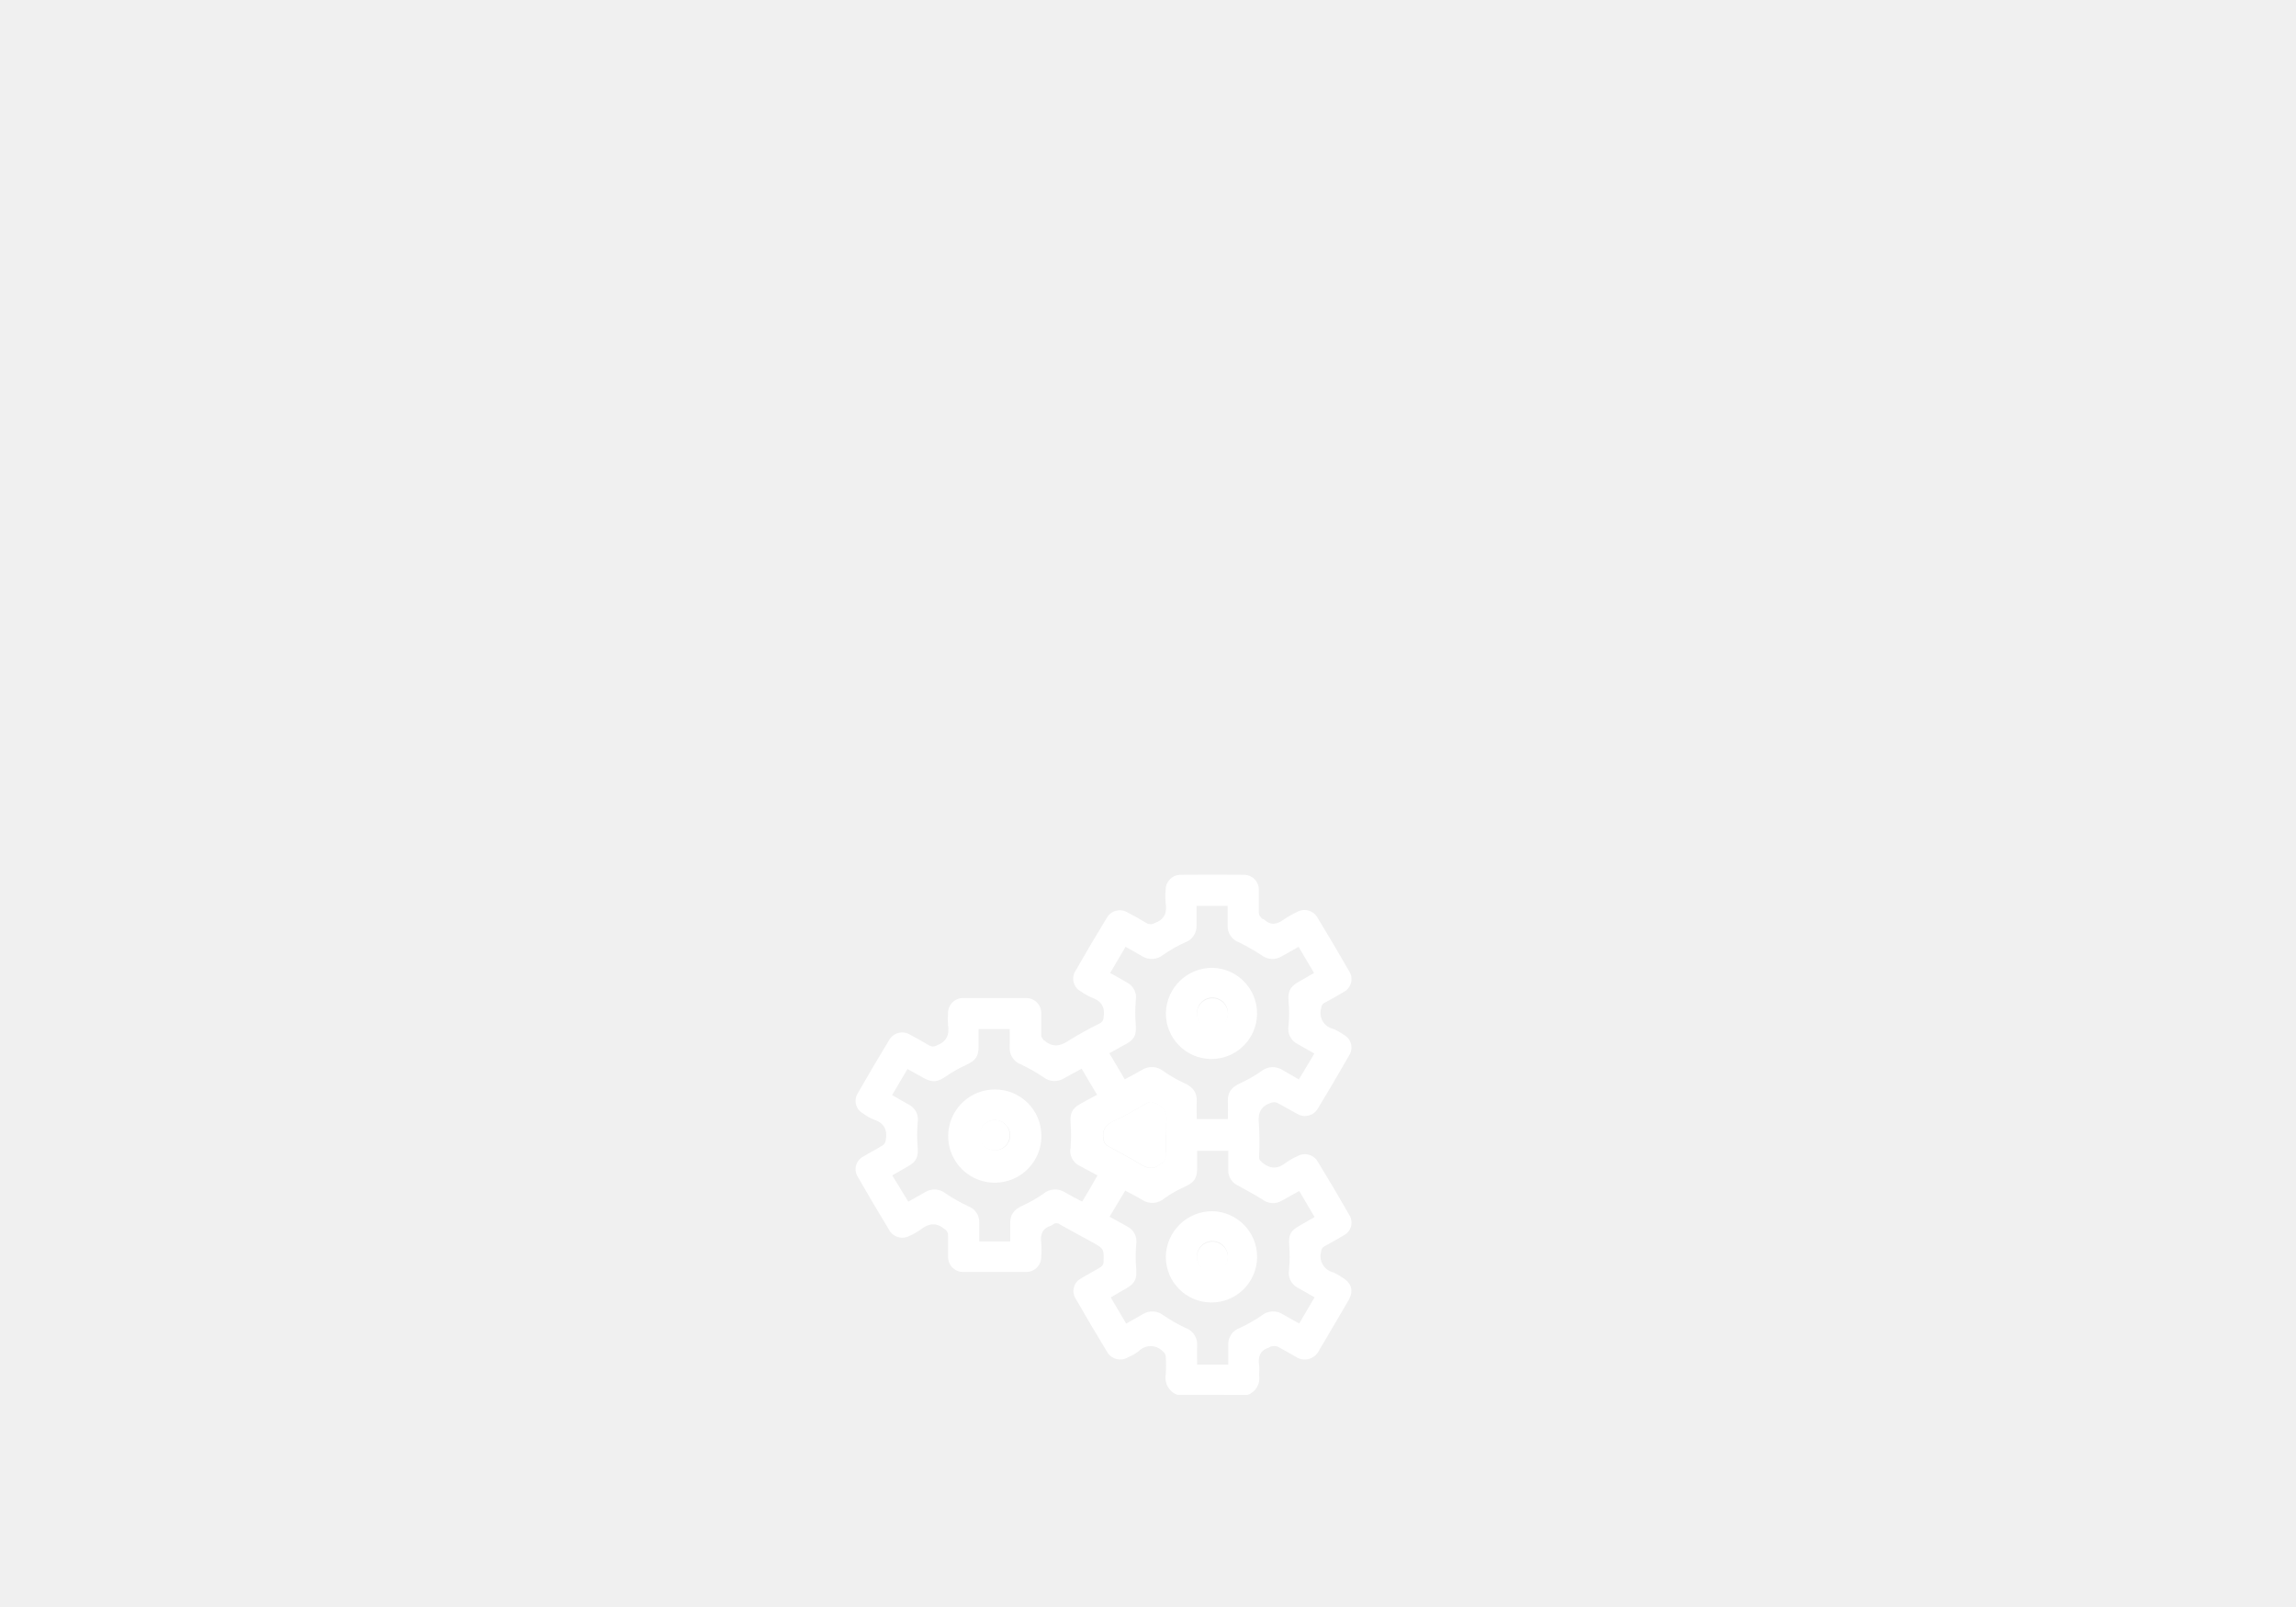
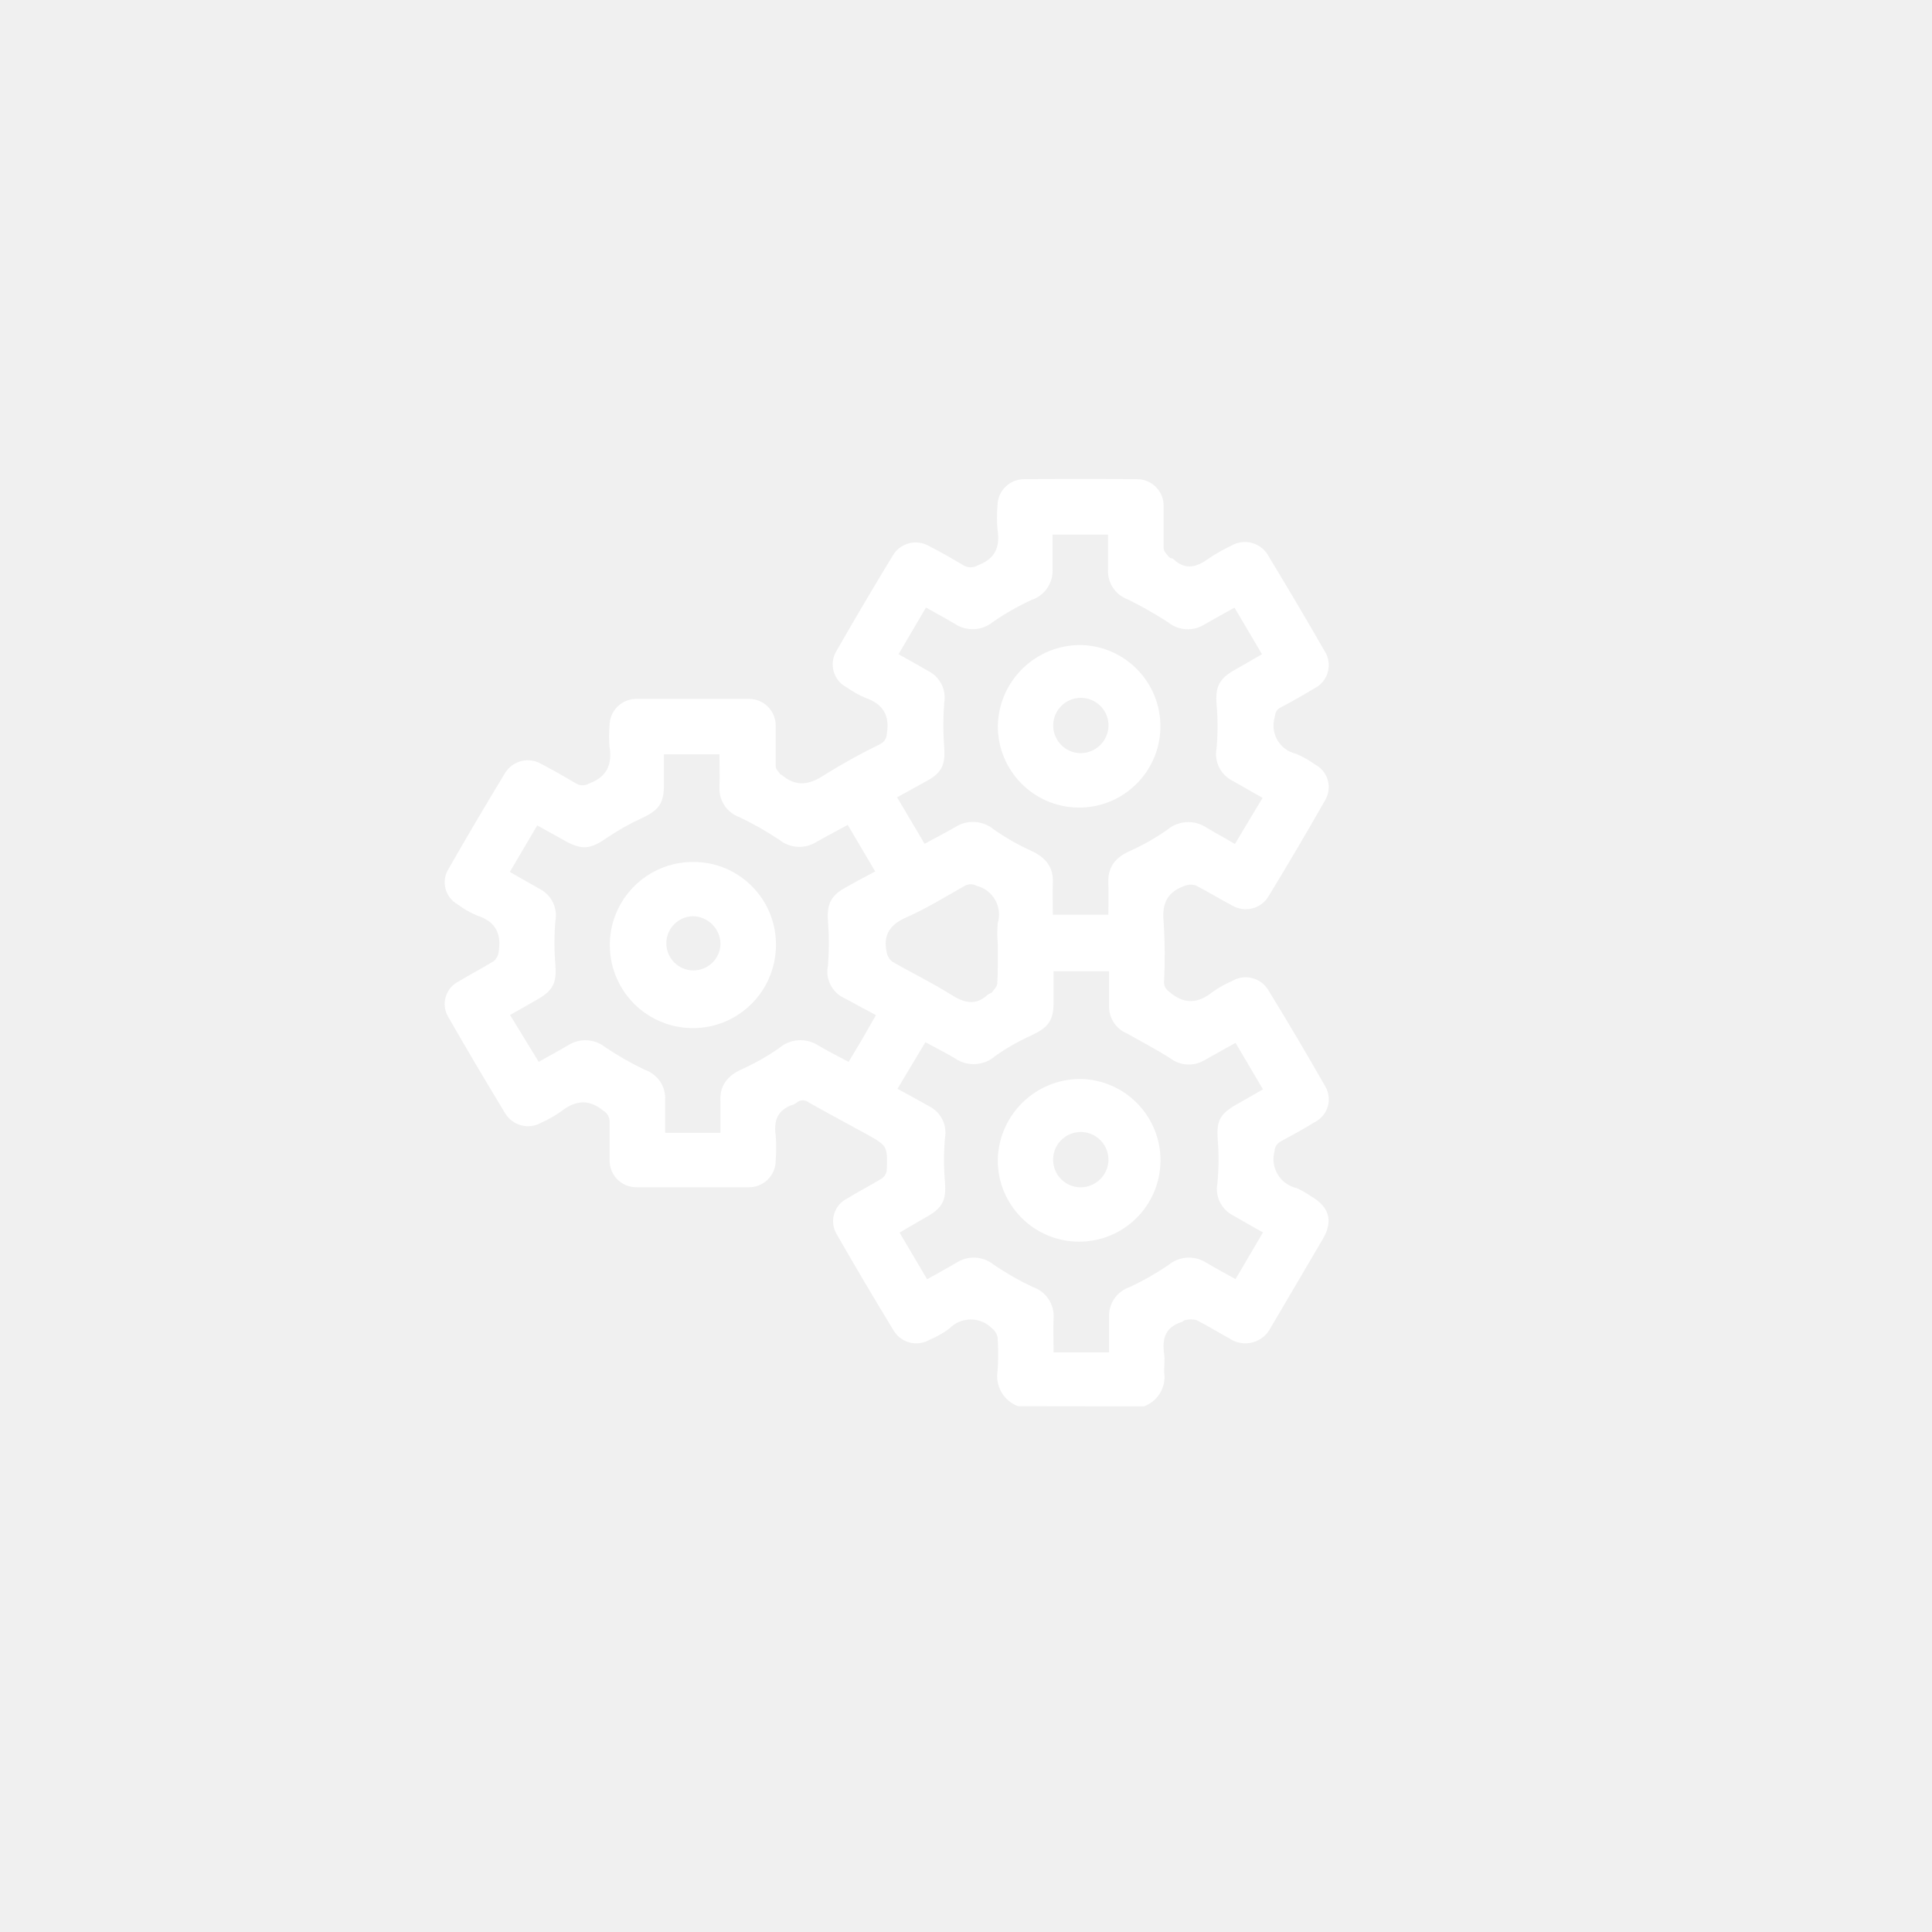
- <svg xmlns="http://www.w3.org/2000/svg" id="Layer_1" data-name="Layer 1" viewBox="0 0 500 350">
-   <defs>
-     <style>.cls-1{fill:#00000000;}.cls-2{fill:#fff;}</style>
+ <svg xmlns="http://www.w3.org/2000/svg" id="Layer_1" data-name="Layer 1" viewBox="0 0 500 500" version="1.1">
+   <defs id="defs1268">
+     <style id="style1266">.cls-1{fill:#00000000;}.cls-2{fill:#fff;}</style>
  </defs>
-   <circle class="cls-1" cx="250" cy="250" r="106.21" />
-   <path class="cls-2" d="M256.36,303.78a3.92,3.92,0,0,1-2.5-4.33,29.38,29.38,0,0,0,0-4.09,1.81,1.81,0,0,0-.66-1.07,3.64,3.64,0,0,0-5.23,0,11.58,11.58,0,0,1-2.43,1.38,3.23,3.23,0,0,1-4.36-1.1c-2.38-3.91-4.72-7.86-7-11.84a3.09,3.09,0,0,1,1.27-4.31c1.39-.86,2.87-1.6,4.26-2.46a1.43,1.43,0,0,0,.61-1c.11-3,.09-3-2.62-4.5-2.3-1.26-4.6-2.49-6.88-3.77a1.15,1.15,0,0,0-1.51,0,1.38,1.38,0,0,1-.38.23c-1.94.61-2.44,1.94-2.18,3.79a18.52,18.52,0,0,1,0,3,3.26,3.26,0,0,1-3.33,3.32q-6.82,0-13.65,0a3.26,3.26,0,0,1-3.31-3.23c0-1.58,0-3.16,0-4.75a1.53,1.53,0,0,0-.78-1.38c-1.81-1.48-3.43-1.24-5.16.1a13.49,13.49,0,0,1-2.43,1.38,3.25,3.25,0,0,1-4.36-1.11c-2.38-3.92-4.72-7.86-7-11.85a3.08,3.08,0,0,1,1.28-4.3c1.4-.86,2.87-1.6,4.27-2.47a1.6,1.6,0,0,0,.6-1c.41-2.18-.21-3.8-2.56-4.57a10.69,10.69,0,0,1-2.43-1.38,3.09,3.09,0,0,1-1.15-4.26q3.38-5.91,6.92-11.74a3.26,3.26,0,0,1,4.53-1.11c1.43.74,2.82,1.54,4.2,2.36a1.54,1.54,0,0,0,1.53,0c2.22-.82,2.88-2.33,2.53-4.51a14.24,14.24,0,0,1,0-2.53,3.27,3.27,0,0,1,3.34-3.31q6.84,0,13.66,0a3.25,3.25,0,0,1,3.3,3.24c0,1.65,0,3.31,0,5,0,.34.38.68.58,1,0,0,.08,0,.1,0,1.78,1.56,3.44,1.29,5.35,0a76.66,76.66,0,0,1,6.77-3.74,1.46,1.46,0,0,0,.78-1.28c.37-2.22-.47-3.59-2.62-4.35a11.63,11.63,0,0,1-2.25-1.26,3.16,3.16,0,0,1-1.28-4.48q3.36-5.87,6.88-11.65a3.24,3.24,0,0,1,4.43-1.15c1.43.73,2.83,1.53,4.21,2.36a1.7,1.7,0,0,0,1.72,0c2.15-.8,2.76-2.24,2.43-4.35a16.36,16.36,0,0,1,0-3,3.24,3.24,0,0,1,3.24-3.18q6.89-.06,13.77,0a3.24,3.24,0,0,1,3.28,3.25c0,1.73,0,3.46,0,5.19,0,.34.35.7.6,1s.43.17.58.31c1.48,1.42,2.88,1,4.34-.07a20.4,20.4,0,0,1,2.73-1.55A3.29,3.29,0,0,1,287,200q3.48,5.73,6.82,11.55a3.17,3.17,0,0,1-1.31,4.56c-1.34.81-2.71,1.59-4.1,2.32-.54.29-.61.65-.71,1.21a3.54,3.54,0,0,0,2.63,4.44,12.62,12.62,0,0,1,2.34,1.32,3.12,3.12,0,0,1,1.21,4.33q-3.37,5.92-6.92,11.75a3.24,3.24,0,0,1-4.44,1.13c-1.49-.77-2.92-1.67-4.42-2.43a1.87,1.87,0,0,0-1.3,0c-2.16.71-2.9,2.13-2.66,4.41a62.8,62.8,0,0,1,.05,7.39c0,.64.3.9.77,1.28,1.78,1.46,3.42,1.3,5.15-.08a13.2,13.2,0,0,1,2.44-1.37,3.22,3.22,0,0,1,4.35,1.09q3.6,5.86,7,11.83a3.11,3.11,0,0,1-1.26,4.32c-1.37.84-2.78,1.61-4.19,2.38a1.39,1.39,0,0,0-.76,1.18,3.63,3.63,0,0,0,2.7,4.52,11.25,11.25,0,0,1,1.76,1c2.23,1.29,2.73,3,1.45,5.2-1.75,3-3.53,6-5.29,9-.36.6-.7,1.21-1.07,1.81a3.46,3.46,0,0,1-5.08,1.35c-1.35-.74-2.65-1.55-4-2.23a2.88,2.88,0,0,0-1.4,0c-.13,0-.25.17-.38.22-2,.61-2.45,2-2.18,3.89.11.72,0,1.48,0,2.21a3.81,3.81,0,0,1-2.49,4.22Zm29.87-74.32-3.62-2.06a3.66,3.66,0,0,1-2-4,30.1,30.1,0,0,0,0-5.37c-.16-2,.26-3.07,2.07-4.12,1.13-.65,2.27-1.28,3.48-2l-3.36-5.69c-1.29.72-2.5,1.38-3.69,2.07a3.83,3.83,0,0,1-4.41-.27,48,48,0,0,0-4.94-2.81,3.66,3.66,0,0,1-2.41-3.62c0-1.42,0-2.84,0-4.29h-6.78c0,1.43,0,2.79,0,4.14a3.77,3.77,0,0,1-2.58,3.85,31.3,31.3,0,0,0-4.65,2.64,3.93,3.93,0,0,1-4.69.28c-1.14-.69-2.32-1.31-3.54-2l-3.35,5.7c1.33.75,2.54,1.41,3.73,2.11a3.62,3.62,0,0,1,1.85,3.82,34.57,34.57,0,0,0,0,5.48c.15,2-.28,3.06-2,4-1.22.69-2.46,1.36-3.76,2.07l3.36,5.68c1.3-.71,2.56-1.35,3.78-2.06a4,4,0,0,1,4.7.33,28.72,28.72,0,0,0,4.55,2.59c1.77.81,2.73,2,2.64,3.92-.06,1.3,0,2.61,0,3.89h6.78c0-1.31.05-2.56,0-3.8-.11-2,.83-3.2,2.66-4a28,28,0,0,0,4.55-2.59,4,4,0,0,1,4.79-.25c1.11.67,2.27,1.28,3.46,2ZM241.63,265c1.34.74,2.62,1.42,3.88,2.14a3.61,3.61,0,0,1,1.92,3.88,31.07,31.07,0,0,0,0,5.37c.16,2.12-.23,3.11-2.12,4.19-1.12.65-2.25,1.28-3.42,2l3.36,5.69c1.25-.7,2.46-1.36,3.64-2.06a3.89,3.89,0,0,1,4.51.29,35.19,35.19,0,0,0,4.74,2.71,3.76,3.76,0,0,1,2.56,3.85c-.06,1.38,0,2.77,0,4.14h6.78c0-1.44,0-2.83,0-4.22a3.71,3.71,0,0,1,2.53-3.76,34.09,34.09,0,0,0,4.74-2.7,3.91,3.91,0,0,1,4.61-.27c1.15.68,2.32,1.32,3.57,2l3.35-5.7c-1.28-.73-2.49-1.4-3.68-2.09a3.64,3.64,0,0,1-1.89-3.9,29.92,29.92,0,0,0,.05-5.27c-.18-2.27.19-3.18,2.23-4.34l3.29-1.88-3.35-5.68c-1.31.73-2.55,1.41-3.78,2.11a3.73,3.73,0,0,1-4.21-.24c-1.69-1.07-3.46-2-5.24-3a3.56,3.56,0,0,1-2.22-3.41c0-1.39,0-2.77,0-4.21h-6.78v3.8c0,2.25-.66,3.09-2.76,4.06a26.69,26.69,0,0,0-4.35,2.48,4,4,0,0,1-4.89.33c-1.17-.71-2.4-1.32-3.66-2Zm-43.83-3.29c1.25-.7,2.46-1.36,3.64-2.05a3.89,3.89,0,0,1,4.5.27,39.22,39.22,0,0,0,4.84,2.76,3.68,3.68,0,0,1,2.47,3.69c0,1.35,0,2.69,0,4H220c0-1.34,0-2.59,0-3.84-.1-1.95.84-3.12,2.62-3.93a29.12,29.12,0,0,0,4.55-2.58,4,4,0,0,1,4.79-.32c1.19.7,2.41,1.33,3.7,2,.59-1,1.14-1.89,1.68-2.81L239,256l-2-1.07c-.62-.35-1.25-.68-1.86-1a3.58,3.58,0,0,1-2-4,34.51,34.51,0,0,0,0-5.38c-.15-2,.28-3.1,2.08-4.1,1.19-.68,2.4-1.33,3.69-2l-3.36-5.69c-1.37.75-2.62,1.4-3.85,2.1a3.9,3.9,0,0,1-4.51-.28,39.71,39.71,0,0,0-4.84-2.75,3.71,3.71,0,0,1-2.47-3.69c.05-1.35,0-2.7,0-4h-6.78v3.72c0,2.32-.65,3.14-2.81,4.13a28.85,28.85,0,0,0-4.26,2.42c-1.91,1.31-2.93,1.45-5,.31l-3.41-1.9-3.35,5.69,3.66,2.08a3.63,3.63,0,0,1,1.91,3.89,31.06,31.06,0,0,0,0,5.37c.16,2.12-.24,3.11-2.12,4.19-1.12.65-2.25,1.28-3.42,1.95Zm56.08-14.41a14.33,14.33,0,0,1,0-2.54,3.62,3.62,0,0,0-2.6-4.56,1.44,1.44,0,0,0-1.42,0c-2.35,1.32-4.64,2.76-7.09,3.83-2.07.9-2.92,2.17-2.46,4.28a1.88,1.88,0,0,0,.7,1.17c2.36,1.36,4.83,2.55,7.13,4,1.6,1,3,1.45,4.55,0,.13-.12.38-.13.48-.27.26-.34.64-.71.65-1.08C253.92,250.48,253.88,248.86,253.88,247.25Z" />
-   <path class="cls-2" d="M253.88,247.25c0,1.61,0,3.23,0,4.85,0,.37-.39.74-.65,1.08-.1.14-.35.15-.48.27-1.54,1.41-2.95,1-4.55,0-2.3-1.44-4.77-2.63-7.13-4a1.88,1.88,0,0,1-.7-1.17c-.46-2.11.39-3.38,2.46-4.28,2.45-1.07,4.74-2.51,7.09-3.83a1.44,1.44,0,0,1,1.42,0,3.62,3.62,0,0,1,2.6,4.56A14.33,14.33,0,0,0,253.88,247.25Z" />
-   <path class="cls-2" d="M264.08,210.79a9.93,9.93,0,1,1-10.19,9.84A10.07,10.07,0,0,1,264.08,210.79Zm3.33,9.94A3.38,3.38,0,1,0,264,224,3.42,3.42,0,0,0,267.41,220.73Z" />
-   <path class="cls-2" d="M264,263.8a9.94,9.94,0,1,1-10.12,9.91A10.09,10.09,0,0,1,264,263.8Zm3.4,9.93a3.38,3.38,0,1,0-3.36,3.31A3.43,3.43,0,0,0,267.41,273.73Z" />
-   <path class="cls-2" d="M226.78,247.18a10.15,10.15,0,1,1-10.14-9.89A10.07,10.07,0,0,1,226.78,247.18Zm-10.11-3.26a3.31,3.31,0,1,0,3.34,3.34A3.43,3.43,0,0,0,216.67,243.92Z" />
-   <path class="cls-2" d="M267.41,220.73a3.38,3.38,0,1,1-3.37-3.31A3.41,3.41,0,0,1,267.41,220.73Z" />
-   <path class="cls-2" d="M267.41,273.73a3.38,3.38,0,1,1-3.38-3.3A3.42,3.42,0,0,1,267.41,273.73Z" />
-   <path class="cls-2" d="M216.67,243.92a3.31,3.31,0,1,1-3.41,3.27A3.44,3.44,0,0,1,216.67,243.92Z" />
+   <circle class="cls-1" cx="250" cy="250" r="225" id="circle1272" style="stroke-width:2.118" />
+   <path class="cls-2" d="m 263.473,363.93 a 8.304,8.304 0 0 1 -5.296,-9.173 62.24,62.24 0 0 0 0,-8.664 3.834,3.834 0 0 0 -1.398,-2.267 7.711,7.711 0 0 0 -11.079,0 24.532,24.532 0 0 1 -5.148,2.923 6.843,6.843 0 0 1 -9.236,-2.33 c -5.042,-8.283 -9.999,-16.651 -14.829,-25.082 a 6.546,6.546 0 0 1 2.69,-9.13 c 2.945,-1.822 6.08,-3.39 9.025,-5.211 a 3.029,3.029 0 0 0 1.292,-2.118 c 0.233,-6.355 0.191,-6.355 -5.55,-9.533 -4.872,-2.669 -9.745,-5.275 -14.575,-7.987 a 2.436,2.436 0 0 0 -3.199,0 2.923,2.923 0 0 1 -0.805,0.487 c -4.11,1.292 -5.169,4.11 -4.618,8.029 a 39.234,39.234 0 0 1 0,6.355 6.906,6.906 0 0 1 -7.054,7.033 q -14.448,0 -28.917,0 a 6.906,6.906 0 0 1 -7.012,-6.843 c 0,-3.347 0,-6.694 0,-10.063 a 3.241,3.241 0 0 0 -1.652,-2.923 c -3.834,-3.135 -7.266,-2.627 -10.931,0.212 a 28.578,28.578 0 0 1 -5.148,2.923 6.885,6.885 0 0 1 -9.236,-2.351 c -5.042,-8.304 -9.999,-16.651 -14.829,-25.104 a 6.525,6.525 0 0 1 2.712,-9.109 c 2.966,-1.822 6.08,-3.39 9.046,-5.233 a 3.39,3.39 0 0 0 1.271,-2.118 c 0.869,-4.618 -0.445,-8.05 -5.423,-9.681 a 22.646,22.646 0 0 1 -5.148,-2.923 6.546,6.546 0 0 1 -2.436,-9.025 q 7.16,-12.52 14.66,-24.871 a 6.906,6.906 0 0 1 9.597,-2.351 c 3.029,1.568 5.974,3.262 8.897,5 a 3.262,3.262 0 0 0 3.241,0 c 4.703,-1.737 6.101,-4.936 5.36,-9.554 a 30.167,30.167 0 0 1 0,-5.36 6.927,6.927 0 0 1 7.076,-7.012 q 14.49,0 28.938,0 a 6.885,6.885 0 0 1 6.991,6.864 c 0,3.495 0,7.012 0,10.592 0,0.72 0.805,1.441 1.229,2.118 0,0 0.169,0 0.212,0 3.771,3.305 7.287,2.733 11.334,0 a 162.4,162.4 0 0 1 14.342,-7.923 3.093,3.093 0 0 0 1.652,-2.712 c 0.784,-4.703 -0.996,-7.605 -5.55,-9.215 a 24.638,24.638 0 0 1 -4.766,-2.669 6.694,6.694 0 0 1 -2.712,-9.491 q 7.118,-12.435 14.575,-24.68 a 6.864,6.864 0 0 1 9.385,-2.436 c 3.029,1.546 5.995,3.241 8.919,5 a 3.601,3.601 0 0 0 3.644,0 c 4.555,-1.695 5.847,-4.745 5.148,-9.215 a 34.658,34.658 0 0 1 0,-6.355 6.864,6.864 0 0 1 6.864,-6.737 q 14.596,-0.127 29.171,0 a 6.864,6.864 0 0 1 6.949,6.885 c 0,3.665 0,7.33 0,10.995 0,0.72 0.741,1.483 1.271,2.118 0.53,0.636 0.911,0.36 1.229,0.657 3.135,3.008 6.101,2.118 9.194,-0.148 a 43.216,43.216 0 0 1 5.783,-3.284 6.97,6.97 0 0 1 9.766,2.839 q 7.372,12.139 14.448,24.468 a 6.715,6.715 0 0 1 -2.775,9.66 c -2.839,1.716 -5.741,3.368 -8.686,4.915 -1.144,0.614 -1.292,1.377 -1.504,2.563 a 7.499,7.499 0 0 0 5.572,9.406 26.735,26.735 0 0 1 4.957,2.796 6.61,6.61 0 0 1 2.563,9.173 q -7.139,12.541 -14.66,24.892 a 6.864,6.864 0 0 1 -9.406,2.394 c -3.156,-1.631 -6.186,-3.538 -9.364,-5.148 a 3.961,3.961 0 0 0 -2.754,0 c -4.576,1.504 -6.143,4.512 -5.635,9.342 a 133.038,133.038 0 0 1 0.106,15.655 c 0,1.356 0.636,1.907 1.631,2.712 3.771,3.093 7.245,2.754 10.91,-0.169 a 27.963,27.963 0 0 1 5.169,-2.902 6.821,6.821 0 0 1 9.215,2.309 q 7.626,12.414 14.829,25.061 a 6.588,6.588 0 0 1 -2.669,9.152 c -2.902,1.779 -5.889,3.411 -8.876,5.042 a 2.945,2.945 0 0 0 -1.61,2.5 7.69,7.69 0 0 0 5.72,9.575 23.833,23.833 0 0 1 3.728,2.118 c 4.724,2.733 5.783,6.355 3.072,11.016 -3.707,6.355 -7.478,12.711 -11.207,19.066 -0.763,1.271 -1.483,2.563 -2.267,3.834 a 7.33,7.33 0 0 1 -10.762,2.86 c -2.86,-1.568 -5.614,-3.284 -8.474,-4.724 a 6.101,6.101 0 0 0 -2.966,0 c -0.275,0 -0.53,0.36 -0.805,0.466 -4.237,1.292 -5.19,4.237 -4.618,8.241 0.233,1.525 0,3.135 0,4.682 a 8.071,8.071 0 0 1 -5.275,8.94 z m 63.278,-157.443 -7.669,-4.364 a 7.754,7.754 0 0 1 -4.237,-8.474 63.765,63.765 0 0 0 0,-11.376 c -0.339,-4.237 0.551,-6.504 4.385,-8.728 2.394,-1.377 4.809,-2.712 7.372,-4.237 l -7.118,-12.054 c -2.733,1.525 -5.296,2.923 -7.817,4.385 a 8.114,8.114 0 0 1 -9.342,-0.572 101.685,101.685 0 0 0 -10.465,-5.953 7.754,7.754 0 0 1 -5.105,-7.669 c 0,-3.008 0,-6.016 0,-9.088 h -14.363 c 0,3.029 0,5.91 0,8.77 a 7.987,7.987 0 0 1 -5.466,8.156 66.307,66.307 0 0 0 -9.851,5.593 8.325,8.325 0 0 1 -9.935,0.593 c -2.415,-1.462 -4.915,-2.775 -7.499,-4.237 l -7.097,12.075 c 2.818,1.589 5.381,2.987 7.902,4.47 a 7.669,7.669 0 0 1 3.919,8.092 73.235,73.235 0 0 0 0,11.609 c 0.318,4.237 -0.593,6.482 -4.237,8.474 -2.584,1.462 -5.211,2.881 -7.965,4.385 l 7.118,12.033 c 2.754,-1.504 5.423,-2.86 8.008,-4.364 a 8.474,8.474 0 0 1 9.957,0.699 60.842,60.842 0 0 0 9.639,5.487 c 3.75,1.716 5.783,4.237 5.593,8.304 -0.127,2.754 0,5.529 0,8.241 h 14.363 c 0,-2.775 0.106,-5.423 0,-8.05 -0.233,-4.237 1.758,-6.779 5.635,-8.474 a 59.316,59.316 0 0 0 9.639,-5.487 8.474,8.474 0 0 1 10.147,-0.53 c 2.351,1.419 4.809,2.712 7.33,4.237 z m -94.483,75.29 c 2.839,1.568 5.55,3.008 8.22,4.533 a 7.648,7.648 0 0 1 4.067,8.22 65.82,65.82 0 0 0 0,11.376 c 0.339,4.491 -0.487,6.588 -4.491,8.876 -2.373,1.377 -4.766,2.712 -7.245,4.237 l 7.118,12.054 c 2.648,-1.483 5.211,-2.881 7.711,-4.364 a 8.241,8.241 0 0 1 9.554,0.614 74.548,74.548 0 0 0 10.041,5.741 7.965,7.965 0 0 1 5.423,8.156 c -0.127,2.923 0,5.868 0,8.77 h 14.363 c 0,-3.051 0,-5.995 0,-8.94 a 7.859,7.859 0 0 1 5.36,-7.965 72.218,72.218 0 0 0 10.041,-5.72 8.283,8.283 0 0 1 9.766,-0.572 c 2.436,1.441 4.915,2.796 7.563,4.237 l 7.097,-12.075 c -2.712,-1.546 -5.275,-2.966 -7.796,-4.428 a 7.711,7.711 0 0 1 -4.004,-8.262 63.384,63.384 0 0 0 0.106,-11.164 c -0.381,-4.809 0.403,-6.737 4.724,-9.194 l 6.97,-3.983 -7.097,-12.033 c -2.775,1.546 -5.402,2.987 -8.008,4.47 a 7.902,7.902 0 0 1 -8.919,-0.508 c -3.58,-2.267 -7.33,-4.237 -11.101,-6.355 a 7.542,7.542 0 0 1 -4.703,-7.224 c 0,-2.945 0,-5.868 0,-8.919 h -14.363 v 8.05 c 0,4.766 -1.398,6.546 -5.847,8.601 a 56.541,56.541 0 0 0 -9.215,5.254 8.474,8.474 0 0 1 -10.359,0.699 c -2.479,-1.504 -5.084,-2.796 -7.754,-4.237 z m -92.851,-6.97 c 2.648,-1.483 5.211,-2.881 7.711,-4.343 a 8.241,8.241 0 0 1 9.533,0.572 83.085,83.085 0 0 0 10.253,5.847 7.796,7.796 0 0 1 5.233,7.817 c 0,2.86 0,5.699 0,8.474 h 14.3 c 0,-2.839 0,-5.487 0,-8.135 -0.212,-4.131 1.78,-6.61 5.55,-8.325 a 61.689,61.689 0 0 0 9.639,-5.466 8.474,8.474 0 0 1 10.147,-0.678 c 2.521,1.483 5.105,2.818 7.838,4.237 1.25,-2.118 2.415,-4.004 3.559,-5.953 l 3.517,-6.143 -4.237,-2.267 c -1.313,-0.741 -2.648,-1.441 -3.94,-2.118 a 7.584,7.584 0 0 1 -4.237,-8.474 73.108,73.108 0 0 0 0,-11.397 c -0.318,-4.237 0.593,-6.567 4.406,-8.686 2.521,-1.441 5.084,-2.818 7.817,-4.237 l -7.118,-12.054 c -2.902,1.589 -5.55,2.966 -8.156,4.449 a 8.262,8.262 0 0 1 -9.554,-0.593 84.123,84.123 0 0 0 -10.253,-5.826 7.859,7.859 0 0 1 -5.233,-7.817 c 0.106,-2.86 0,-5.72 0,-8.474 h -14.363 v 7.881 c 0,4.915 -1.377,6.652 -5.953,8.749 a 61.117,61.117 0 0 0 -9.025,5.127 c -4.046,2.775 -6.207,3.072 -10.592,0.657 l -7.224,-4.025 -7.097,12.054 7.754,4.406 a 7.69,7.69 0 0 1 4.046,8.241 65.799,65.799 0 0 0 0,11.376 c 0.339,4.491 -0.508,6.588 -4.491,8.876 -2.373,1.377 -4.766,2.712 -7.245,4.131 z M 258.22,244.28 a 30.357,30.357 0 0 1 0,-5.381 7.669,7.669 0 0 0 -5.508,-9.66 3.051,3.051 0 0 0 -3.008,0 c -4.978,2.796 -9.83,5.847 -15.02,8.114 -4.385,1.907 -6.186,4.597 -5.211,9.067 a 3.983,3.983 0 0 0 1.483,2.479 c 5,2.881 10.232,5.402 15.105,8.474 3.39,2.118 6.355,3.072 9.639,0 0.275,-0.254 0.805,-0.275 1.017,-0.572 0.551,-0.72 1.356,-1.504 1.377,-2.288 0.212,-3.495 0.127,-6.927 0.127,-10.338 z" id="path1274" style="stroke-width:2.118" />
+   <path class="cls-2" d="m 279.828,166.936 a 21.036,21.036 0 1 1 -21.587,20.845 21.333,21.333 0 0 1 21.587,-20.845 z m 7.054,21.057 a 7.16,7.16 0 1 0 -7.224,6.927 7.245,7.245 0 0 0 7.224,-6.927 z" id="path1278" style="stroke-width:2.118" />
+   <path class="cls-2" d="m 279.658,279.235 a 21.057,21.057 0 1 1 -21.439,20.994 21.375,21.375 0 0 1 21.439,-20.994 z m 7.203,21.036 a 7.16,7.16 0 1 0 -7.118,7.012 7.266,7.266 0 0 0 7.139,-7.012 z" id="path1280" style="stroke-width:2.118" />
+   <path class="cls-2" d="m 200.81,244.026 a 21.502,21.502 0 1 1 -21.481,-20.951 21.333,21.333 0 0 1 21.481,20.951 z m -21.417,-6.906 a 7.012,7.012 0 1 0 7.076,7.076 7.266,7.266 0 0 0 -7.076,-7.076 z" id="path1282" style="stroke-width:2.118" />
</svg>
